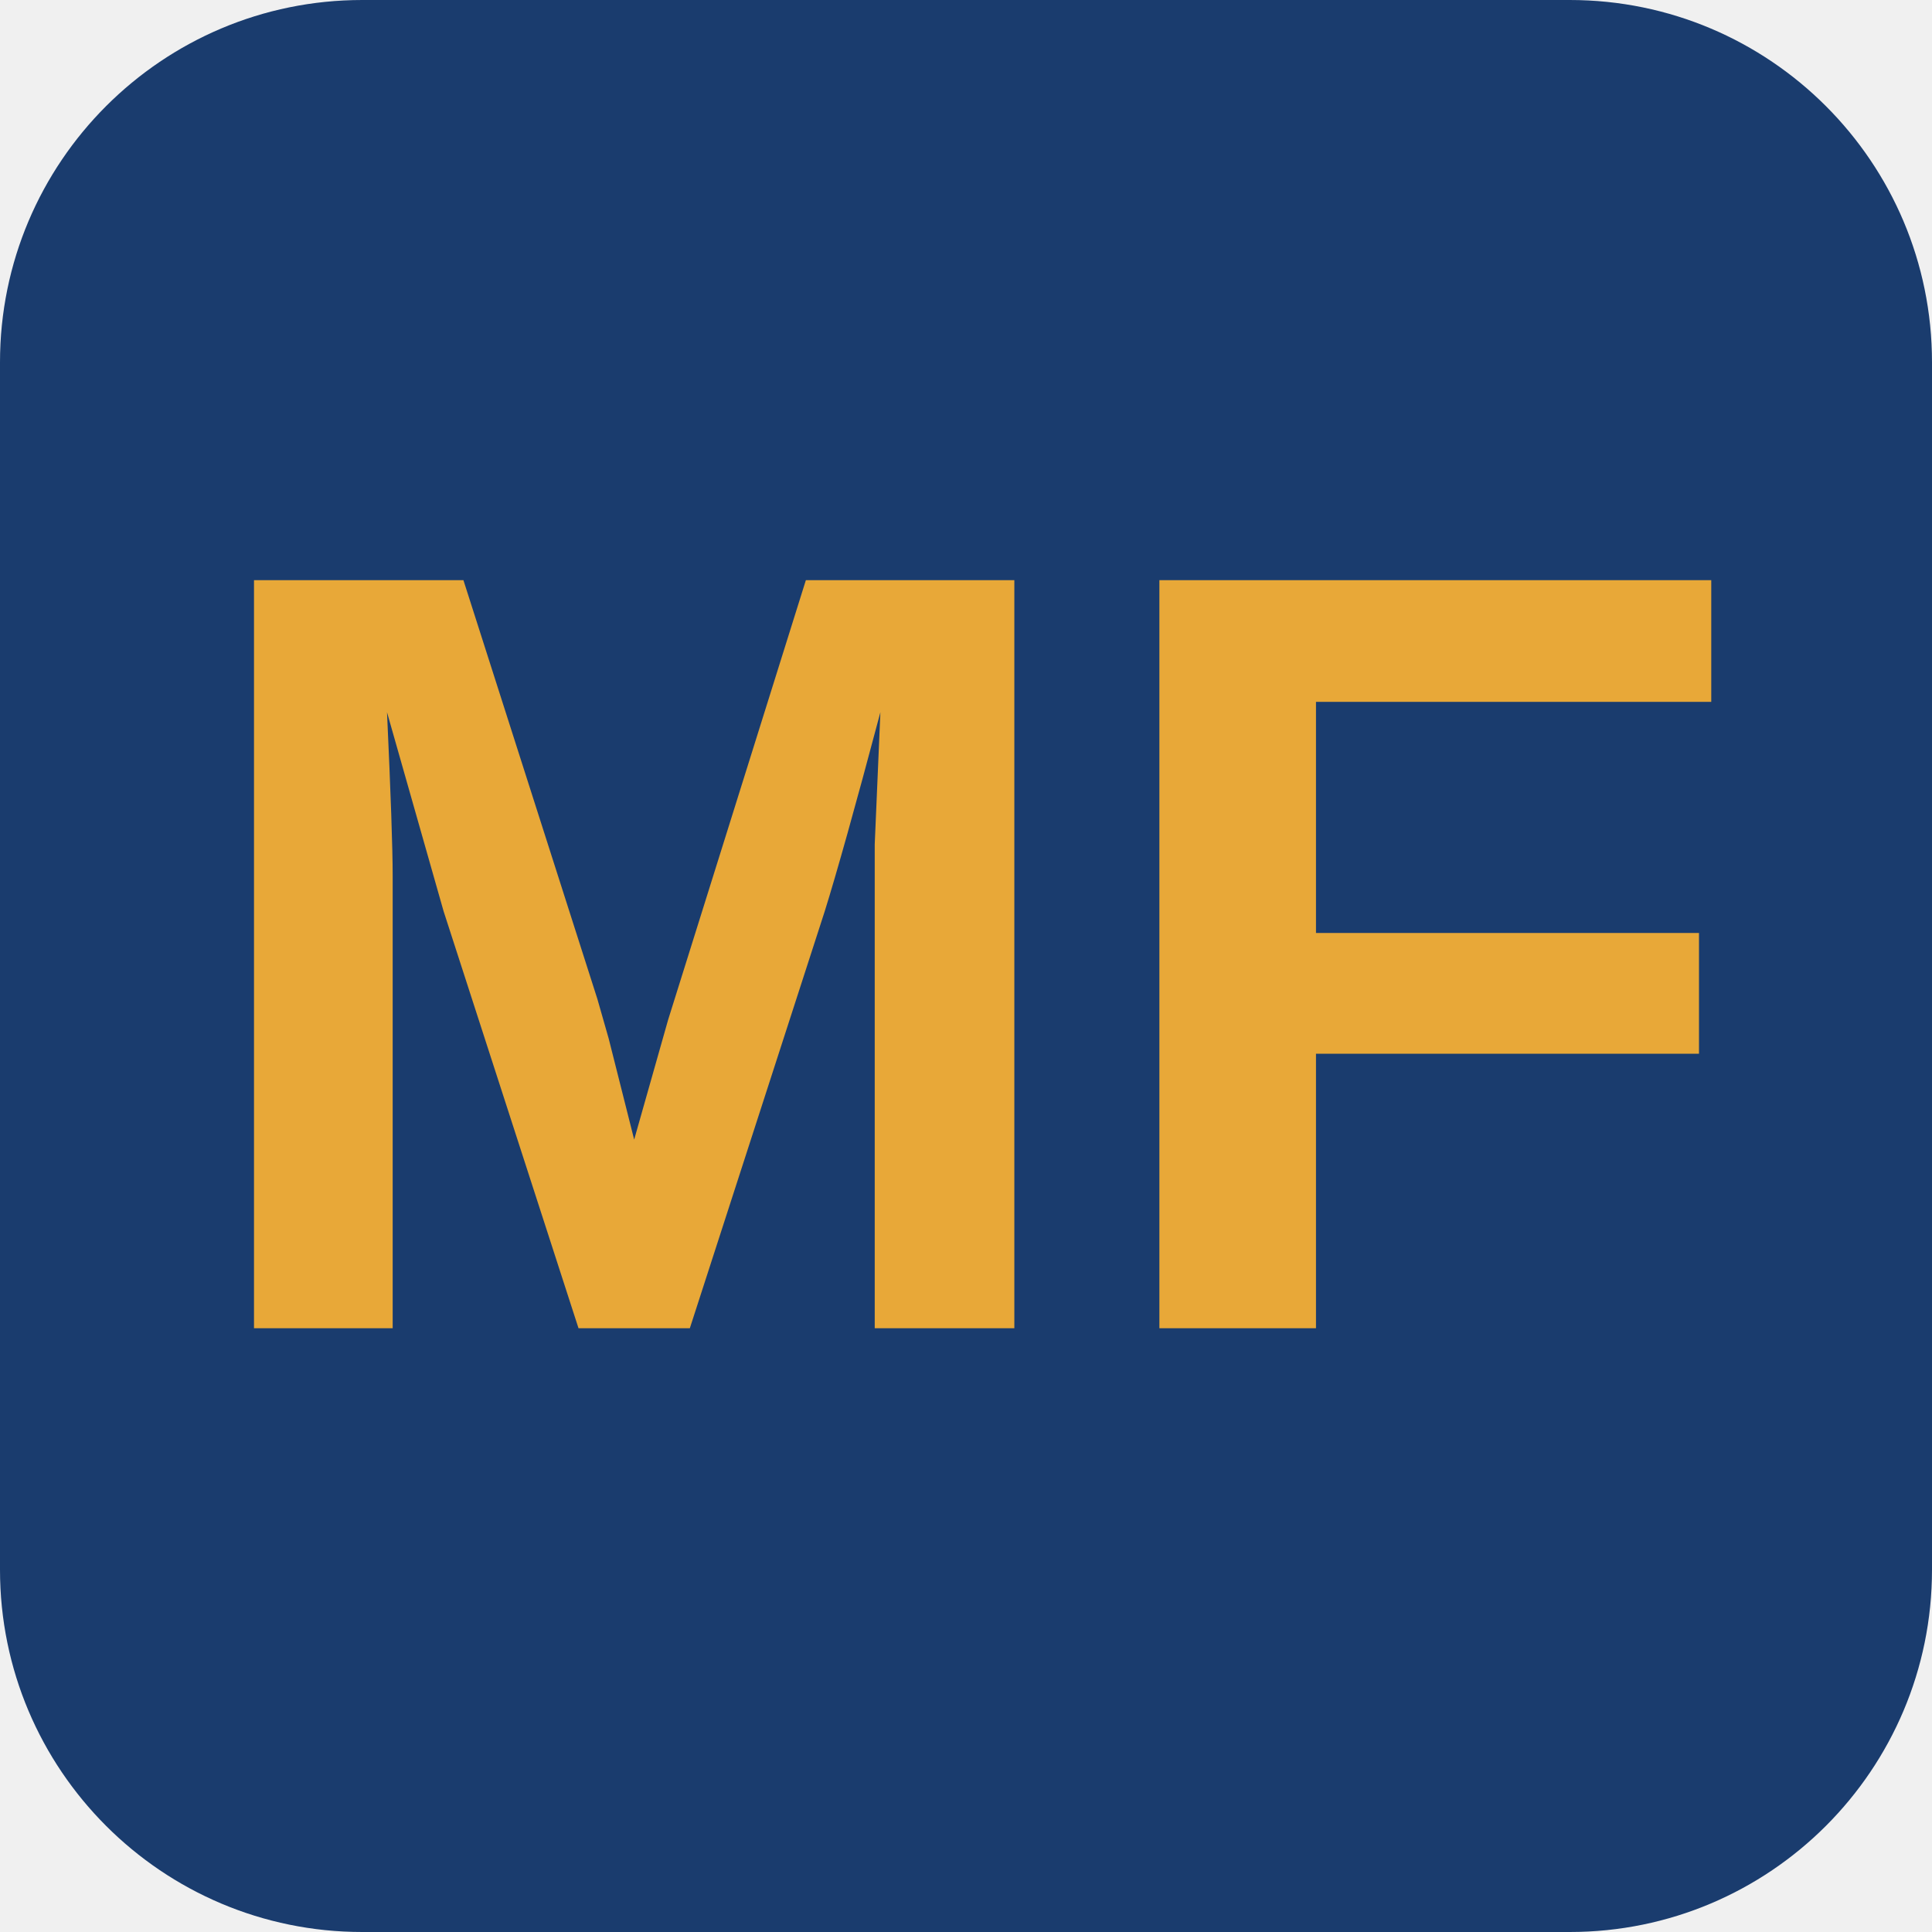
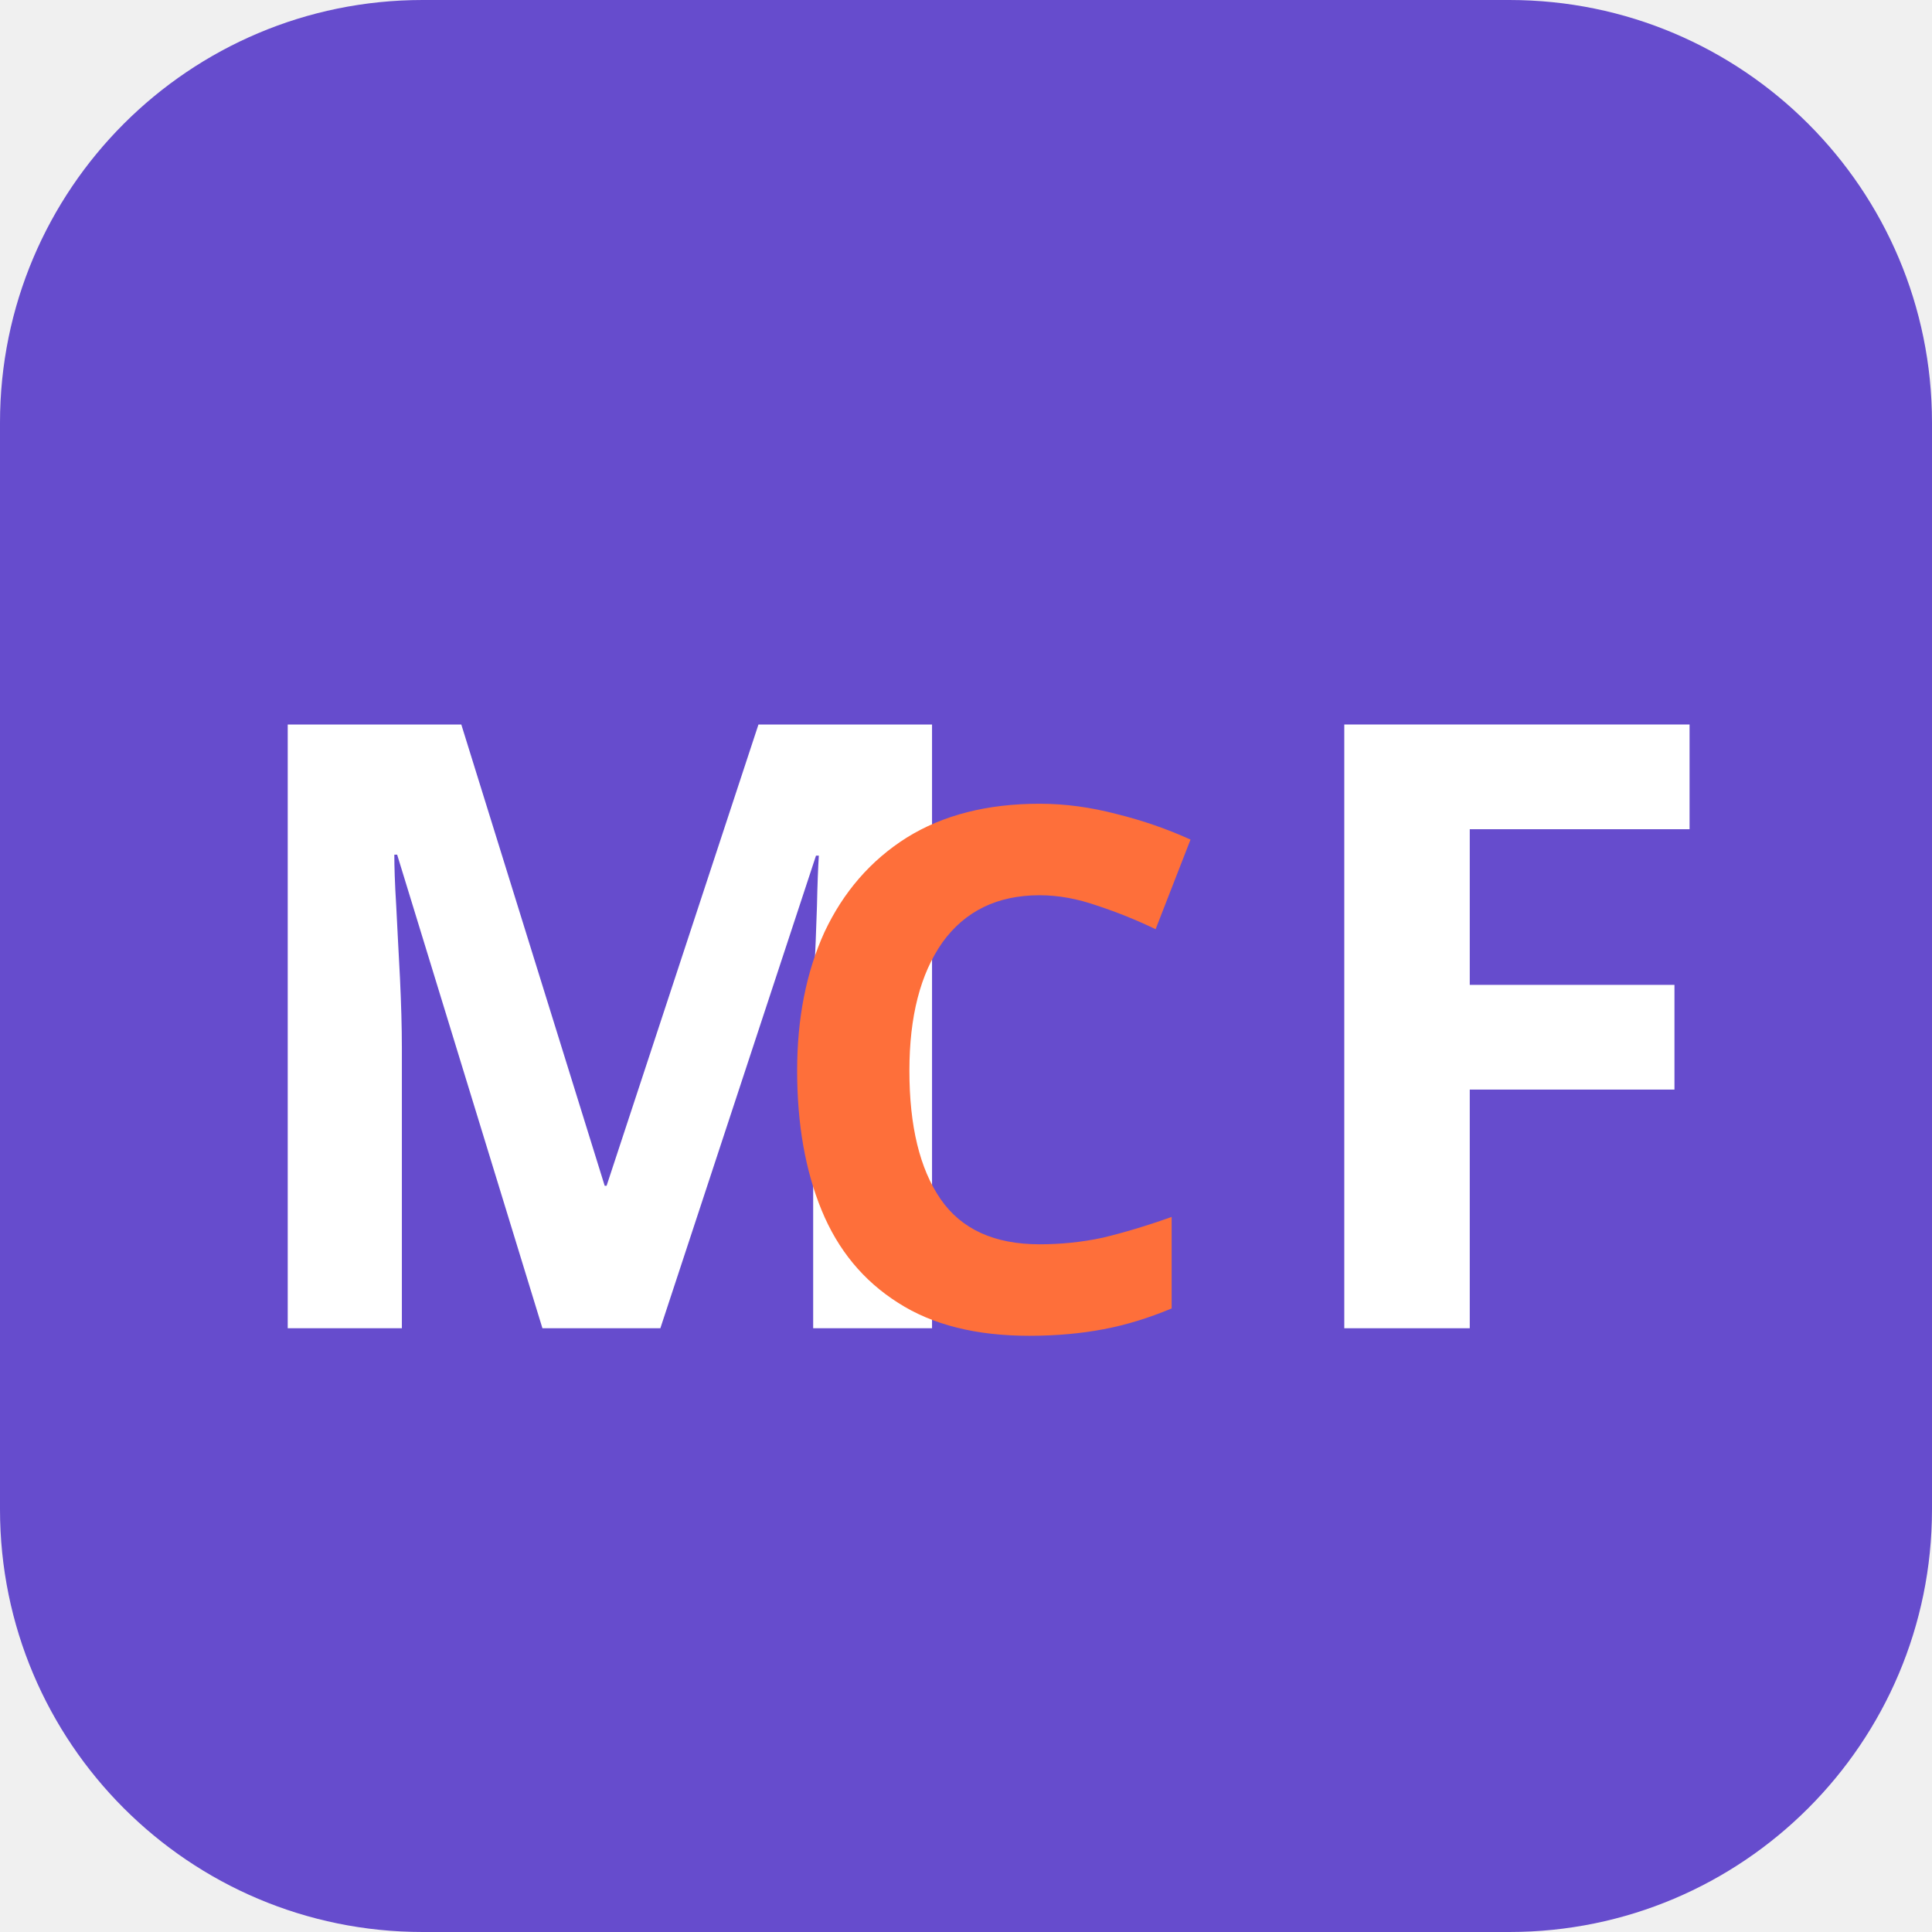
- <svg xmlns="http://www.w3.org/2000/svg" viewBox="0 0 32 32">
-   <rect width="32" height="32" rx="6" fill="#1a3c6e" />
-   <text x="16" y="22" text-anchor="middle" font-family="Arial,sans-serif" font-weight="800" font-size="18" fill="#e8a838">MF</text>
+ <svg xmlns="http://www.w3.org/2000/svg" width="32" height="32" viewBox="0 0 32 32">
+   <rect width="32" height="32" rx="7" fill="#664CCD" />
+   <text x="3.5" y="22" font-family="Manrope, sans-serif" font-weight="800" font-size="14" fill="#FFFFFF">M</text>
+   <text x="12.5" y="22" font-family="Manrope, sans-serif" font-weight="700" font-size="12" fill="#FE6F3A">C</text>
+   <text x="21" y="22" font-family="Manrope, sans-serif" font-weight="800" font-size="14" fill="#FFFFFF">F</text>
</svg>
